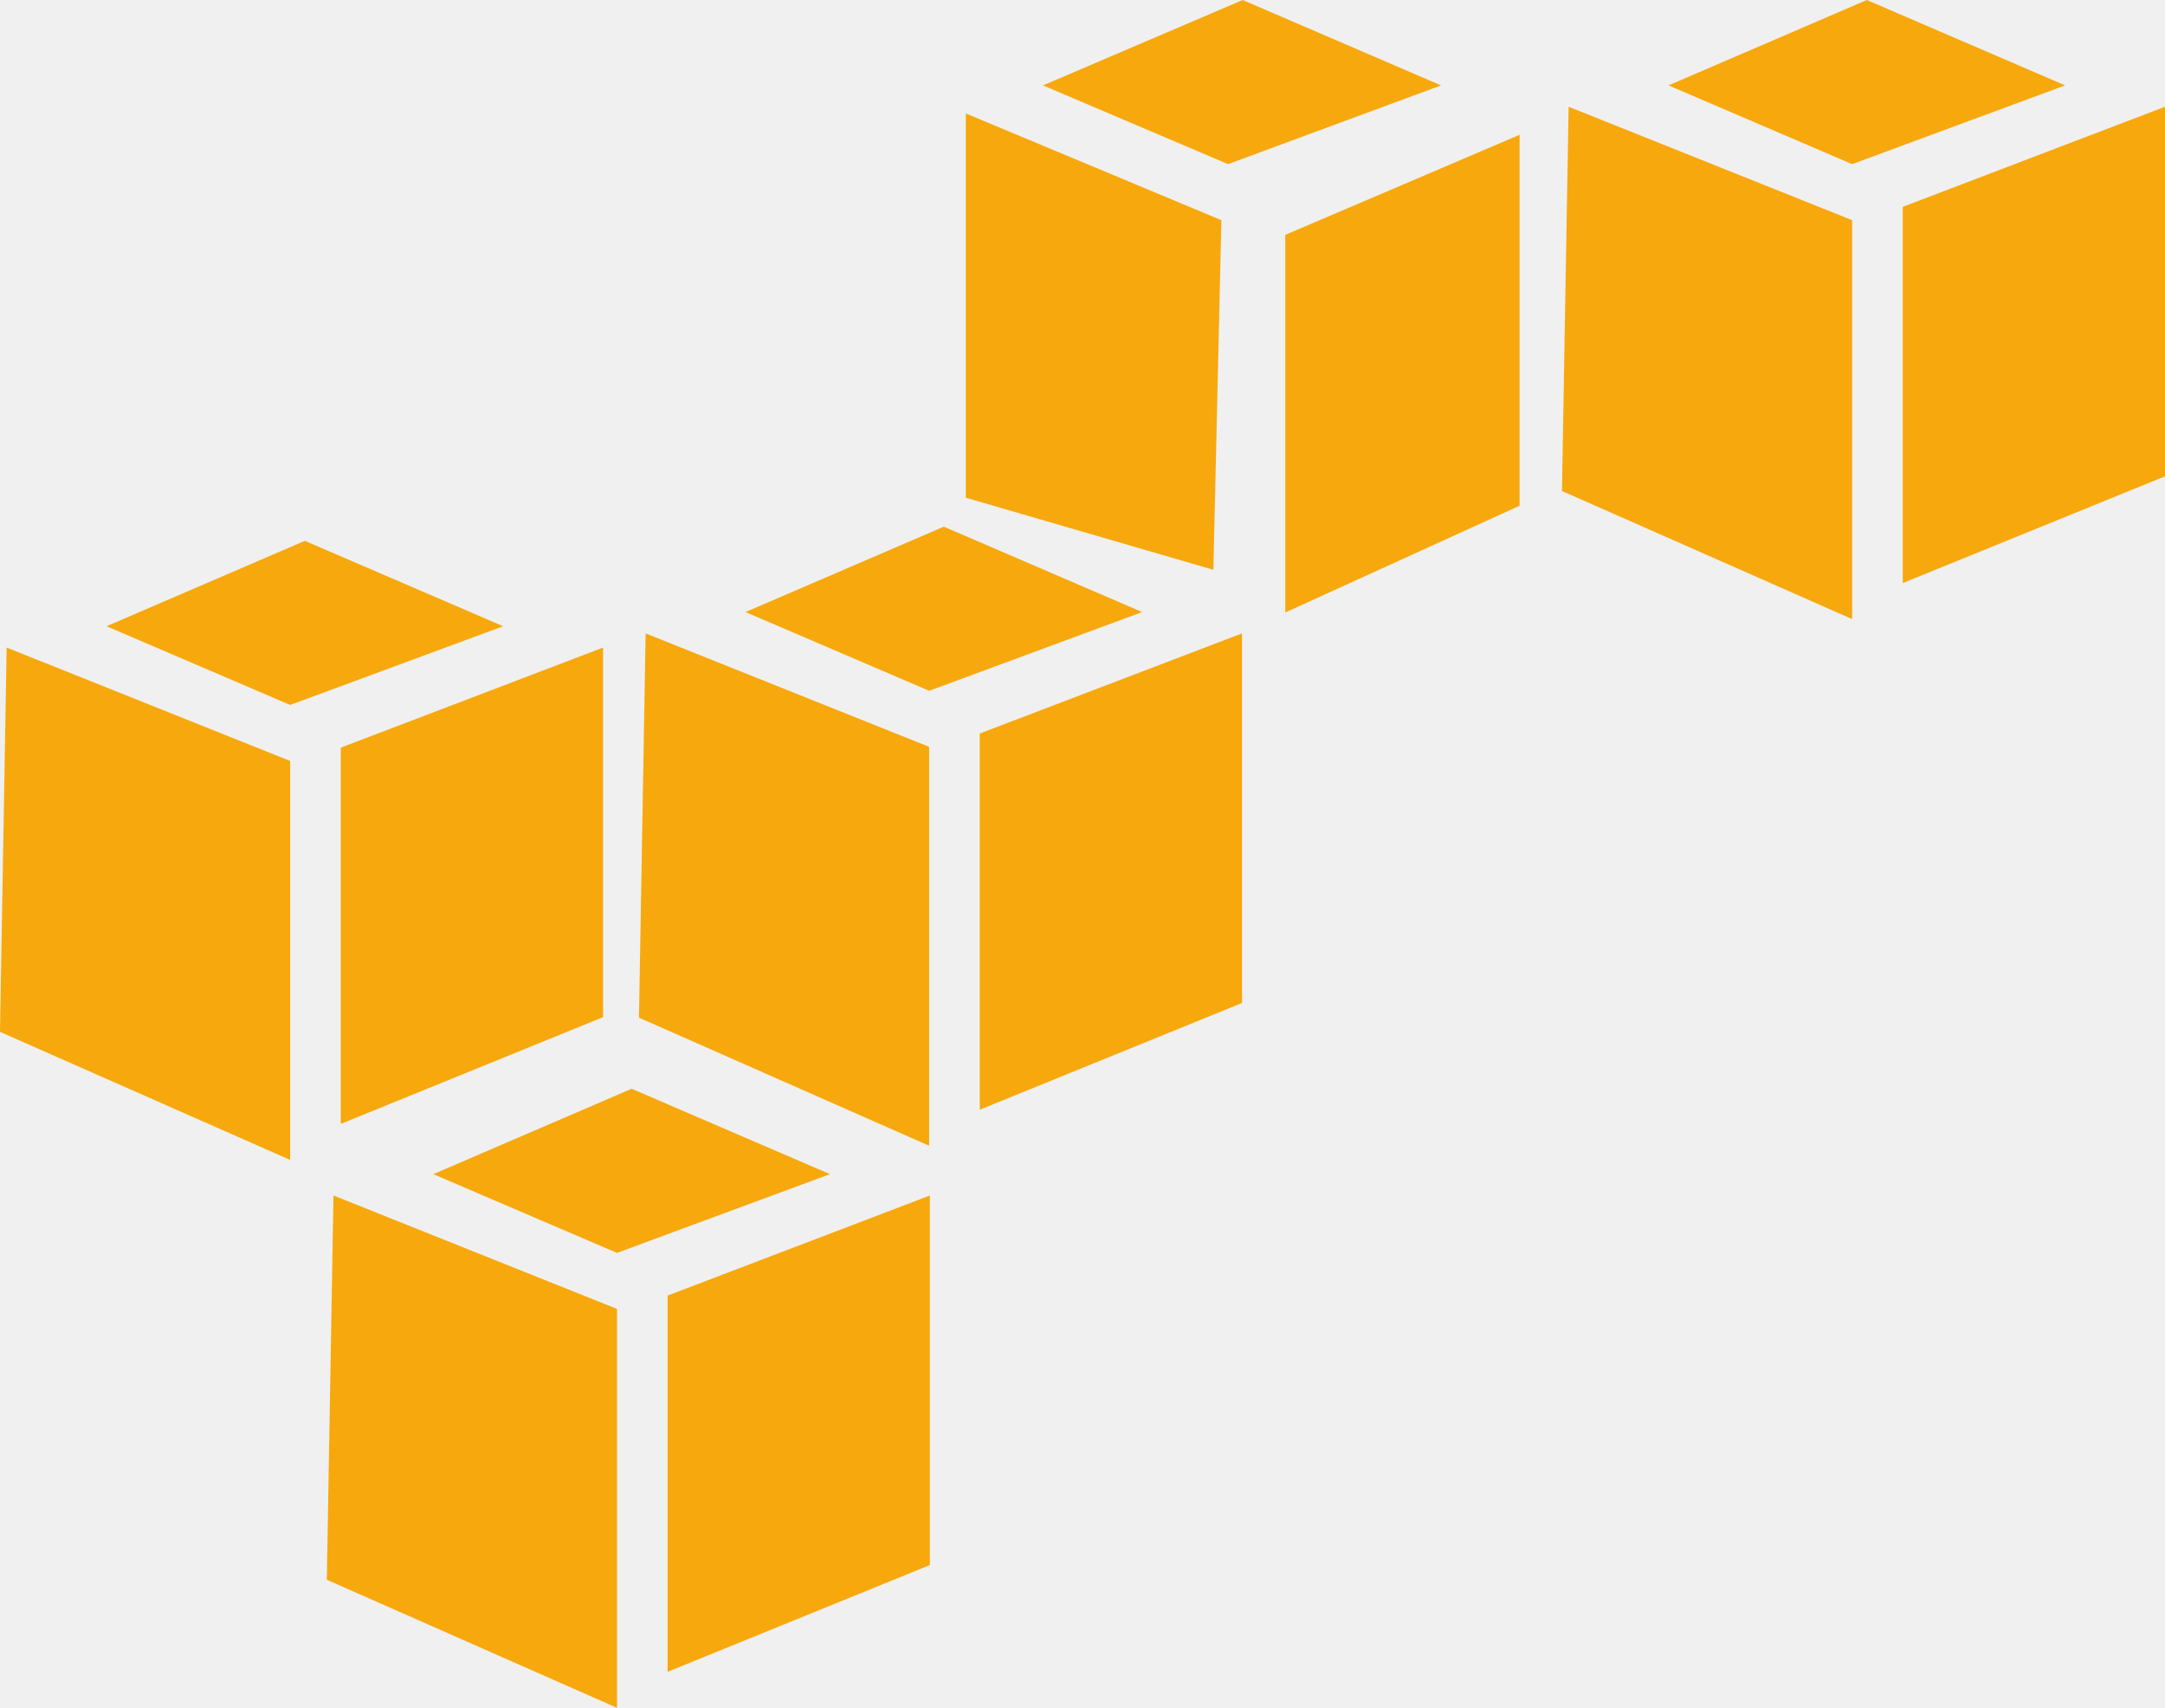
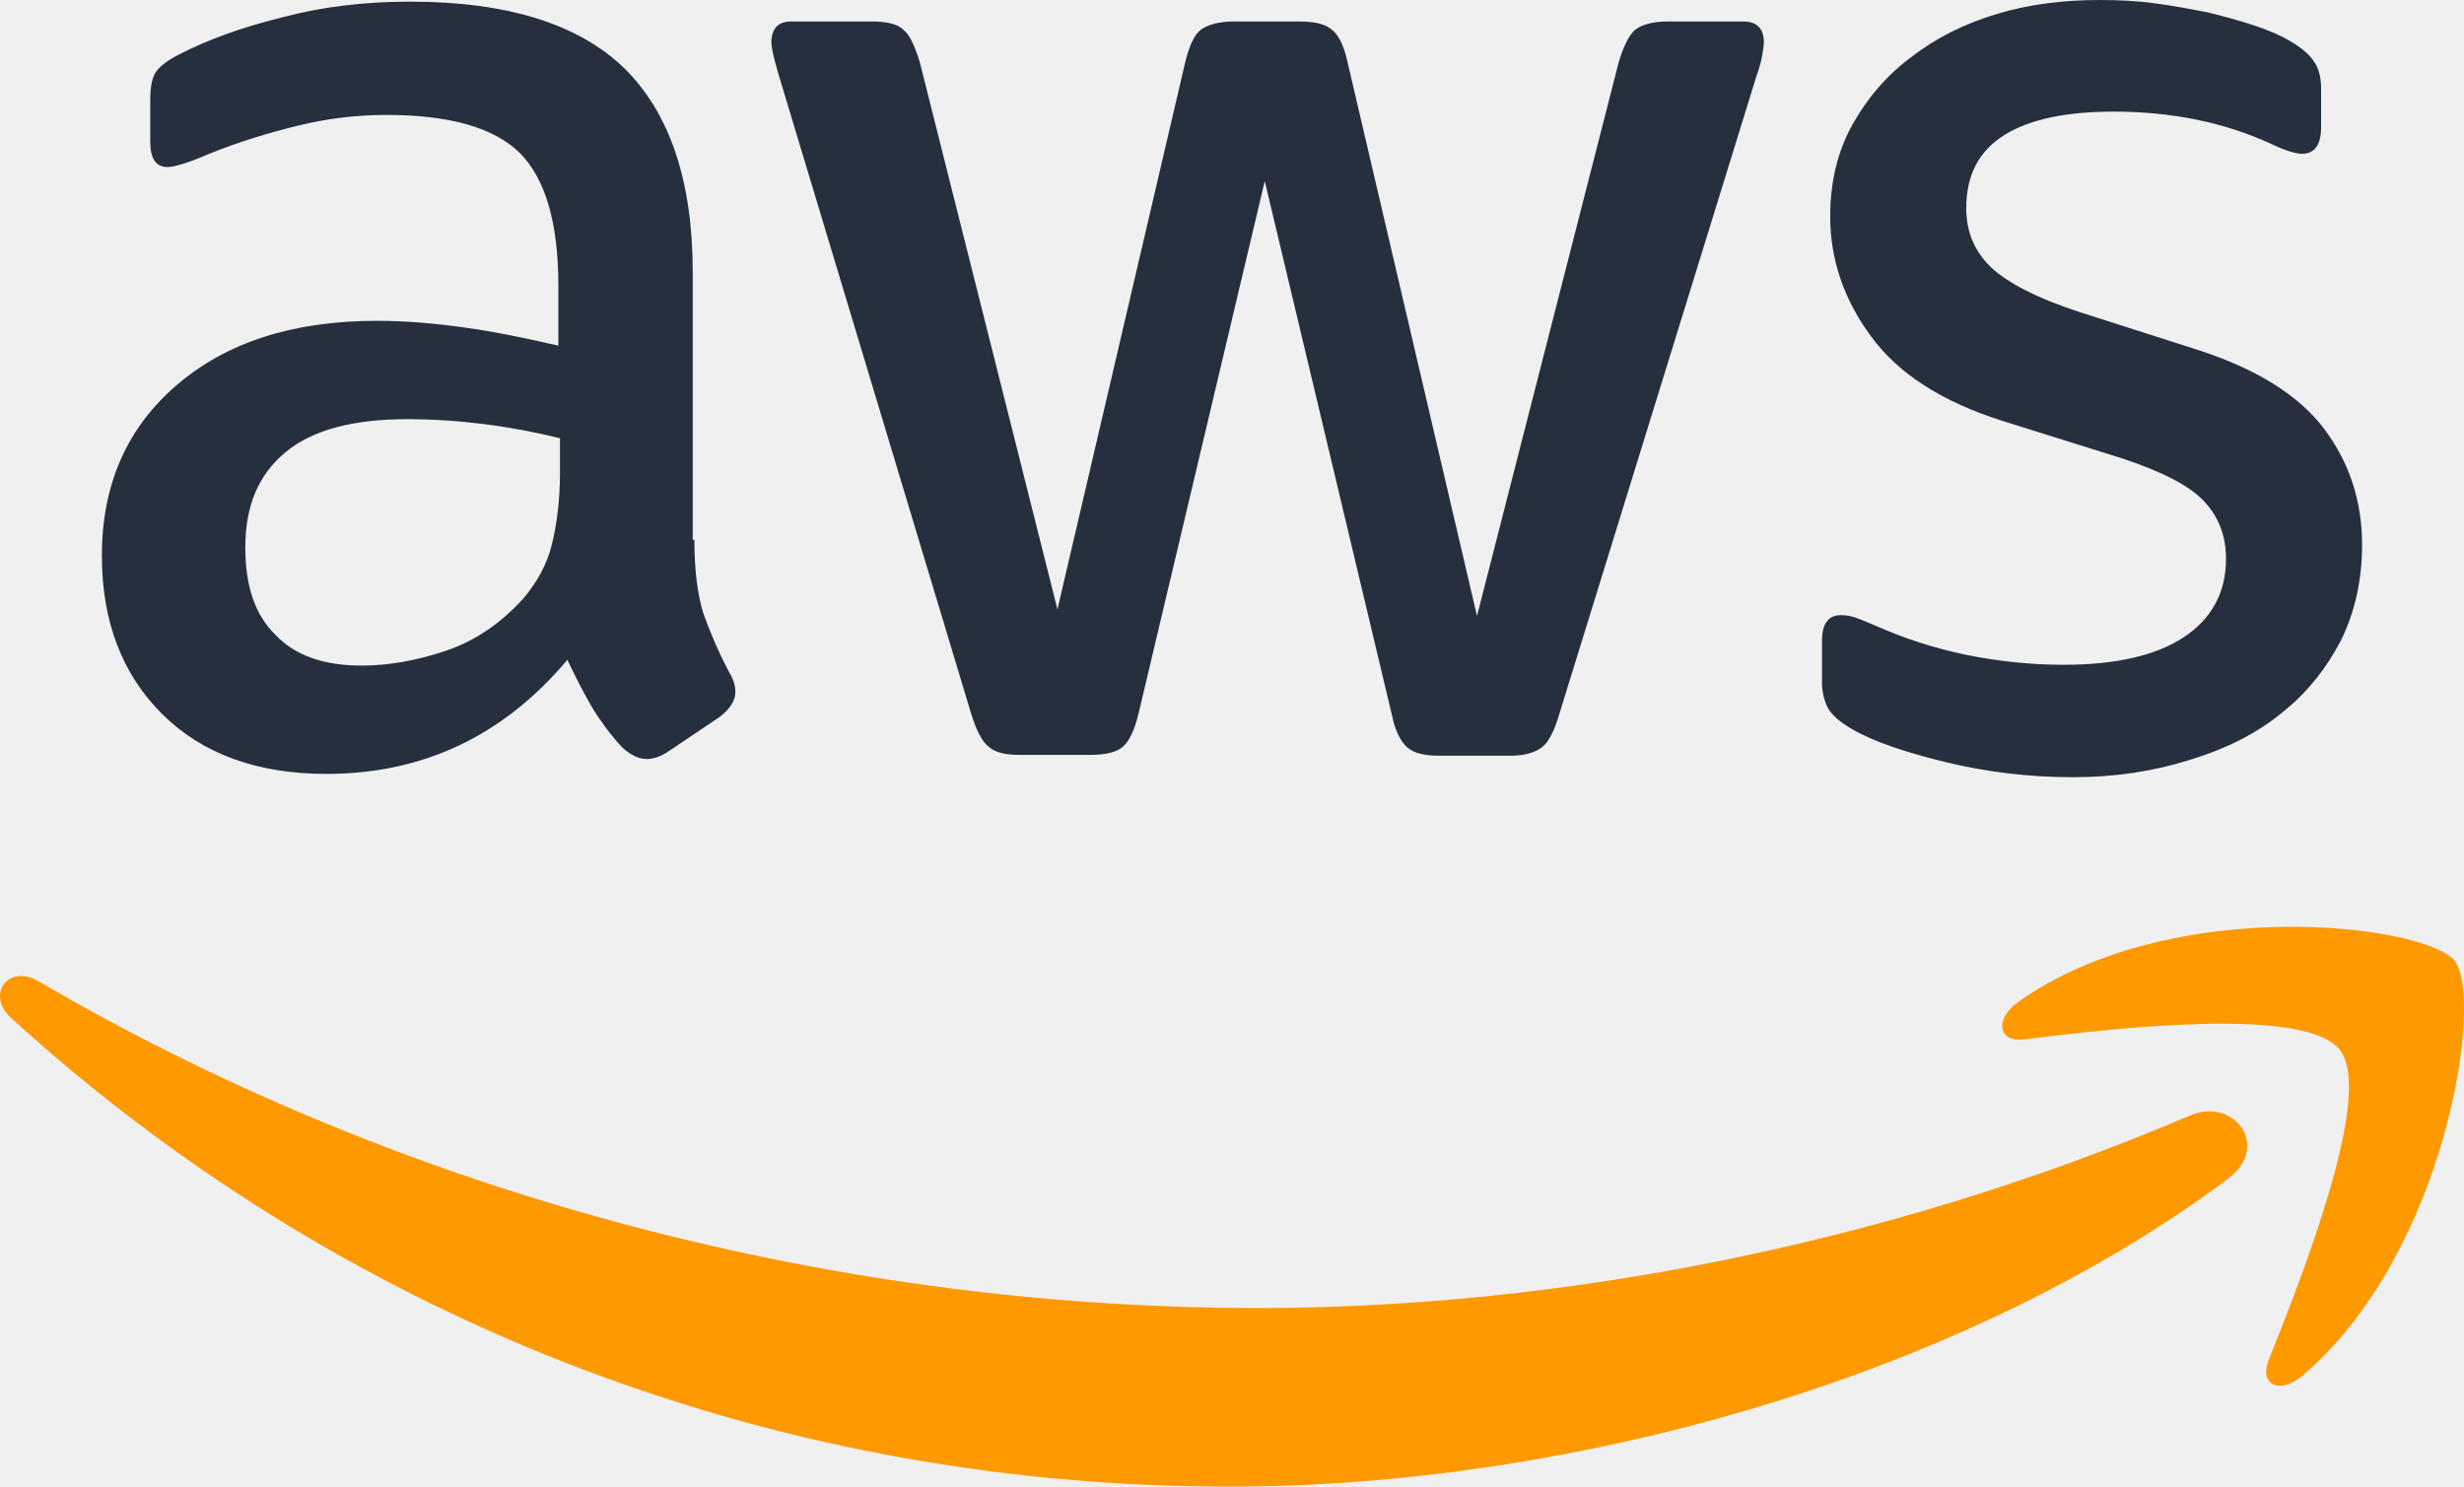
- <svg xmlns="http://www.w3.org/2000/svg" xmlns:xlink="http://www.w3.org/1999/xlink" width="71px" height="56px" viewBox="0 0 71 56" version="1.1">
-   <defs>
-     <path d="M10.936,39.2 L20.234,42.918 L20.234,56 L10.718,51.8 L10.936,39.2 Z M30.494,39.2 L30.494,51.318 L21.894,54.818 L21.894,42.482 L30.494,39.2 Z M20.715,35.7 L27.219,38.5 L20.234,41.082 L14.21,38.5 L20.715,35.7 Z M0.218,21.234 L9.516,24.952 L9.516,38.034 L0,33.834 L0.218,21.234 Z M21.173,20.769 L30.471,24.489 L30.471,37.569 L20.955,33.369 L21.173,20.769 Z M19.776,21.234 L19.776,33.352 L11.176,36.852 L11.176,24.515 L19.776,21.234 Z M40.731,20.769 L40.731,32.887 L32.131,36.387 L32.131,24.051 L40.731,20.769 Z M9.997,17.734 L16.501,20.534 L9.516,23.115 L3.493,20.534 L9.997,17.734 Z M30.952,17.269 L37.457,20.069 L30.472,22.651 L24.448,20.069 L30.952,17.269 Z M51.442,3.5 L60.74,7.22 L60.74,20.3 L51.224,16.1 L51.442,3.5 Z M49.834,4.42 L49.834,16.583 L42.15,20.083 L42.15,7.701 L49.834,4.42 Z M71,3.5 L71,15.618 L62.4,19.118 L62.4,6.782 L71,3.5 Z M31.673,3.72 L40.055,7.22 L39.792,18.683 L31.673,16.32 L31.673,3.72 Z M40.753,0 L47.258,2.8 L40.273,5.382 L34.204,2.8 L40.753,0 Z M61.221,0 L67.725,2.8 L60.74,5.382 L54.717,2.8 L61.221,0 Z" id="path-1" />
-   </defs>
+ <svg xmlns="http://www.w3.org/2000/svg" width="58px" height="35px" viewBox="0 0 58 35" version="1.1">
  <g id="Page-1" stroke="none" stroke-width="1" fill="none" fill-rule="evenodd">
-     <g id="aws">
-       <mask id="mask-2" fill="white">
-         <use xlink:href="#path-1" />
-       </mask>
-       <g id="Clip-2" />
-       <polygon id="Fill-1" fill="#F7A80D" mask="url(#mask-2)" points="-0.71 56.712 71.71 56.712 71.71 -0.712 -0.71 -0.712" />
+     <g id="aws-2">
+       <path d="M16.345,12.711 C16.345,13.432 16.422,14.016 16.557,14.444 C16.711,14.872 16.904,15.339 17.174,15.845 C17.271,16.001 17.309,16.157 17.309,16.293 C17.309,16.488 17.194,16.682 16.943,16.877 L15.728,17.695 C15.554,17.811 15.38,17.87 15.226,17.87 C15.033,17.87 14.84,17.773 14.647,17.597 C14.377,17.305 14.146,16.994 13.953,16.682 C13.76,16.352 13.567,15.982 13.355,15.534 C11.85,17.325 9.96,18.22 7.684,18.22 C6.063,18.22 4.771,17.753 3.826,16.819 C2.88,15.884 2.398,14.638 2.398,13.081 C2.398,11.427 2.977,10.083 4.154,9.071 C5.33,8.059 6.893,7.553 8.88,7.553 C9.536,7.553 10.211,7.611 10.924,7.709 C11.638,7.806 12.371,7.962 13.143,8.137 L13.143,6.716 C13.143,5.236 12.834,4.205 12.236,3.601 C11.619,2.998 10.577,2.706 9.092,2.706 C8.417,2.706 7.722,2.784 7.009,2.959 C6.295,3.134 5.6,3.348 4.925,3.621 C4.617,3.757 4.385,3.835 4.25,3.874 C4.115,3.913 4.019,3.932 3.941,3.932 C3.671,3.932 3.536,3.737 3.536,3.329 L3.536,2.375 C3.536,2.063 3.575,1.83 3.671,1.694 C3.768,1.557 3.941,1.421 4.211,1.285 C4.887,0.934 5.697,0.642 6.642,0.409 C7.587,0.156 8.59,0.039 9.651,0.039 C11.947,0.039 13.625,0.565 14.705,1.616 C15.766,2.667 16.306,4.263 16.306,6.404 L16.306,12.711 L16.345,12.711 Z M8.513,15.67 C9.15,15.67 9.806,15.553 10.5,15.32 C11.194,15.086 11.812,14.658 12.333,14.074 C12.641,13.704 12.873,13.295 12.988,12.828 C13.104,12.361 13.181,11.796 13.181,11.135 L13.181,10.317 C12.622,10.181 12.024,10.064 11.407,9.986 C10.789,9.908 10.191,9.869 9.593,9.869 C8.301,9.869 7.356,10.122 6.719,10.648 C6.083,11.174 5.774,11.913 5.774,12.887 C5.774,13.801 6.005,14.483 6.488,14.95 C6.951,15.437 7.626,15.67 8.513,15.67 L8.513,15.67 Z M24.003,17.773 C23.656,17.773 23.424,17.714 23.27,17.578 C23.116,17.461 22.981,17.189 22.865,16.819 L18.332,1.771 C18.216,1.382 18.158,1.129 18.158,0.993 C18.158,0.681 18.313,0.506 18.621,0.506 L20.512,0.506 C20.878,0.506 21.129,0.565 21.264,0.701 C21.418,0.818 21.534,1.09 21.65,1.46 L24.891,14.346 L27.9,1.46 C27.996,1.071 28.112,0.818 28.266,0.701 C28.421,0.584 28.691,0.506 29.038,0.506 L30.581,0.506 C30.948,0.506 31.198,0.565 31.353,0.701 C31.507,0.818 31.642,1.09 31.719,1.46 L34.767,14.502 L38.104,1.46 C38.22,1.071 38.355,0.818 38.49,0.701 C38.644,0.584 38.895,0.506 39.242,0.506 L41.036,0.506 C41.345,0.506 41.519,0.662 41.519,0.993 C41.519,1.09 41.499,1.187 41.48,1.304 C41.461,1.421 41.422,1.577 41.345,1.791 L36.696,16.838 C36.58,17.227 36.445,17.481 36.291,17.597 C36.137,17.714 35.886,17.792 35.558,17.792 L33.899,17.792 C33.533,17.792 33.282,17.734 33.127,17.597 C32.973,17.461 32.838,17.208 32.761,16.819 L29.771,4.263 L26.8,16.799 C26.704,17.189 26.588,17.442 26.434,17.578 C26.279,17.714 26.009,17.773 25.662,17.773 L24.003,17.773 Z M48.791,18.298 C47.788,18.298 46.785,18.181 45.82,17.948 C44.856,17.714 44.104,17.461 43.602,17.169 C43.293,16.994 43.081,16.799 43.004,16.624 C42.927,16.449 42.888,16.254 42.888,16.079 L42.888,15.086 C42.888,14.677 43.043,14.483 43.332,14.483 C43.448,14.483 43.563,14.502 43.679,14.541 C43.795,14.58 43.969,14.658 44.161,14.736 C44.817,15.028 45.531,15.261 46.283,15.417 C47.055,15.573 47.807,15.651 48.579,15.651 C49.794,15.651 50.739,15.437 51.395,15.008 C52.051,14.58 52.398,13.957 52.398,13.159 C52.398,12.614 52.225,12.166 51.877,11.796 C51.53,11.427 50.874,11.096 49.929,10.784 L47.132,9.908 C45.724,9.461 44.682,8.799 44.046,7.923 C43.409,7.066 43.081,6.112 43.081,5.1 C43.081,4.283 43.255,3.562 43.602,2.939 C43.949,2.316 44.412,1.771 44.991,1.343 C45.57,0.895 46.225,0.565 46.997,0.331 C47.769,0.097 48.579,0 49.428,0 C49.852,0 50.296,0.019 50.72,0.078 C51.164,0.136 51.569,0.214 51.974,0.292 C52.36,0.389 52.726,0.487 53.073,0.603 C53.421,0.72 53.691,0.837 53.884,0.954 C54.154,1.11 54.347,1.265 54.462,1.44 C54.578,1.596 54.636,1.81 54.636,2.083 L54.636,2.998 C54.636,3.407 54.482,3.621 54.192,3.621 C54.038,3.621 53.787,3.543 53.459,3.387 C52.36,2.881 51.125,2.628 49.756,2.628 C48.656,2.628 47.788,2.803 47.19,3.173 C46.592,3.543 46.283,4.107 46.283,4.905 C46.283,5.451 46.476,5.918 46.862,6.288 C47.248,6.657 47.962,7.027 48.984,7.358 L51.723,8.234 C53.112,8.682 54.115,9.305 54.713,10.103 C55.311,10.901 55.601,11.816 55.601,12.828 C55.601,13.665 55.427,14.424 55.099,15.086 C54.752,15.748 54.289,16.332 53.691,16.799 C53.093,17.286 52.379,17.636 51.55,17.889 C50.682,18.162 49.775,18.298 48.791,18.298 L48.791,18.298 Z" id="Shape" fill="#252F3E" fill-rule="nonzero" />
+       <g id="Group" transform="translate(0, 21.81996)" fill="#FF9900">
+         <path d="M52.437,5.939 C46.09,10.669 36.87,13.18 28.941,13.18 C17.83,13.18 7.819,9.034 0.257,2.143 C-0.341,1.598 0.199,0.858 0.913,1.286 C9.092,6.075 19.181,8.975 29.617,8.975 C36.658,8.975 44.393,7.496 51.511,4.459 C52.572,3.973 53.479,5.16 52.437,5.939 L52.437,5.939 Z" id="Path" />
+         <path d="M55.08,2.902 C54.269,1.851 49.717,2.396 47.653,2.649 C47.036,2.727 46.939,2.182 47.499,1.773 C51.125,-0.797 57.086,-0.057 57.78,0.8 C58.475,1.676 57.587,7.691 54.192,10.572 C53.671,11.019 53.17,10.786 53.401,10.202 C54.173,8.275 55.89,3.934 55.08,2.902 L55.08,2.902 Z" id="Path" />
+       </g>
    </g>
  </g>
</svg>
